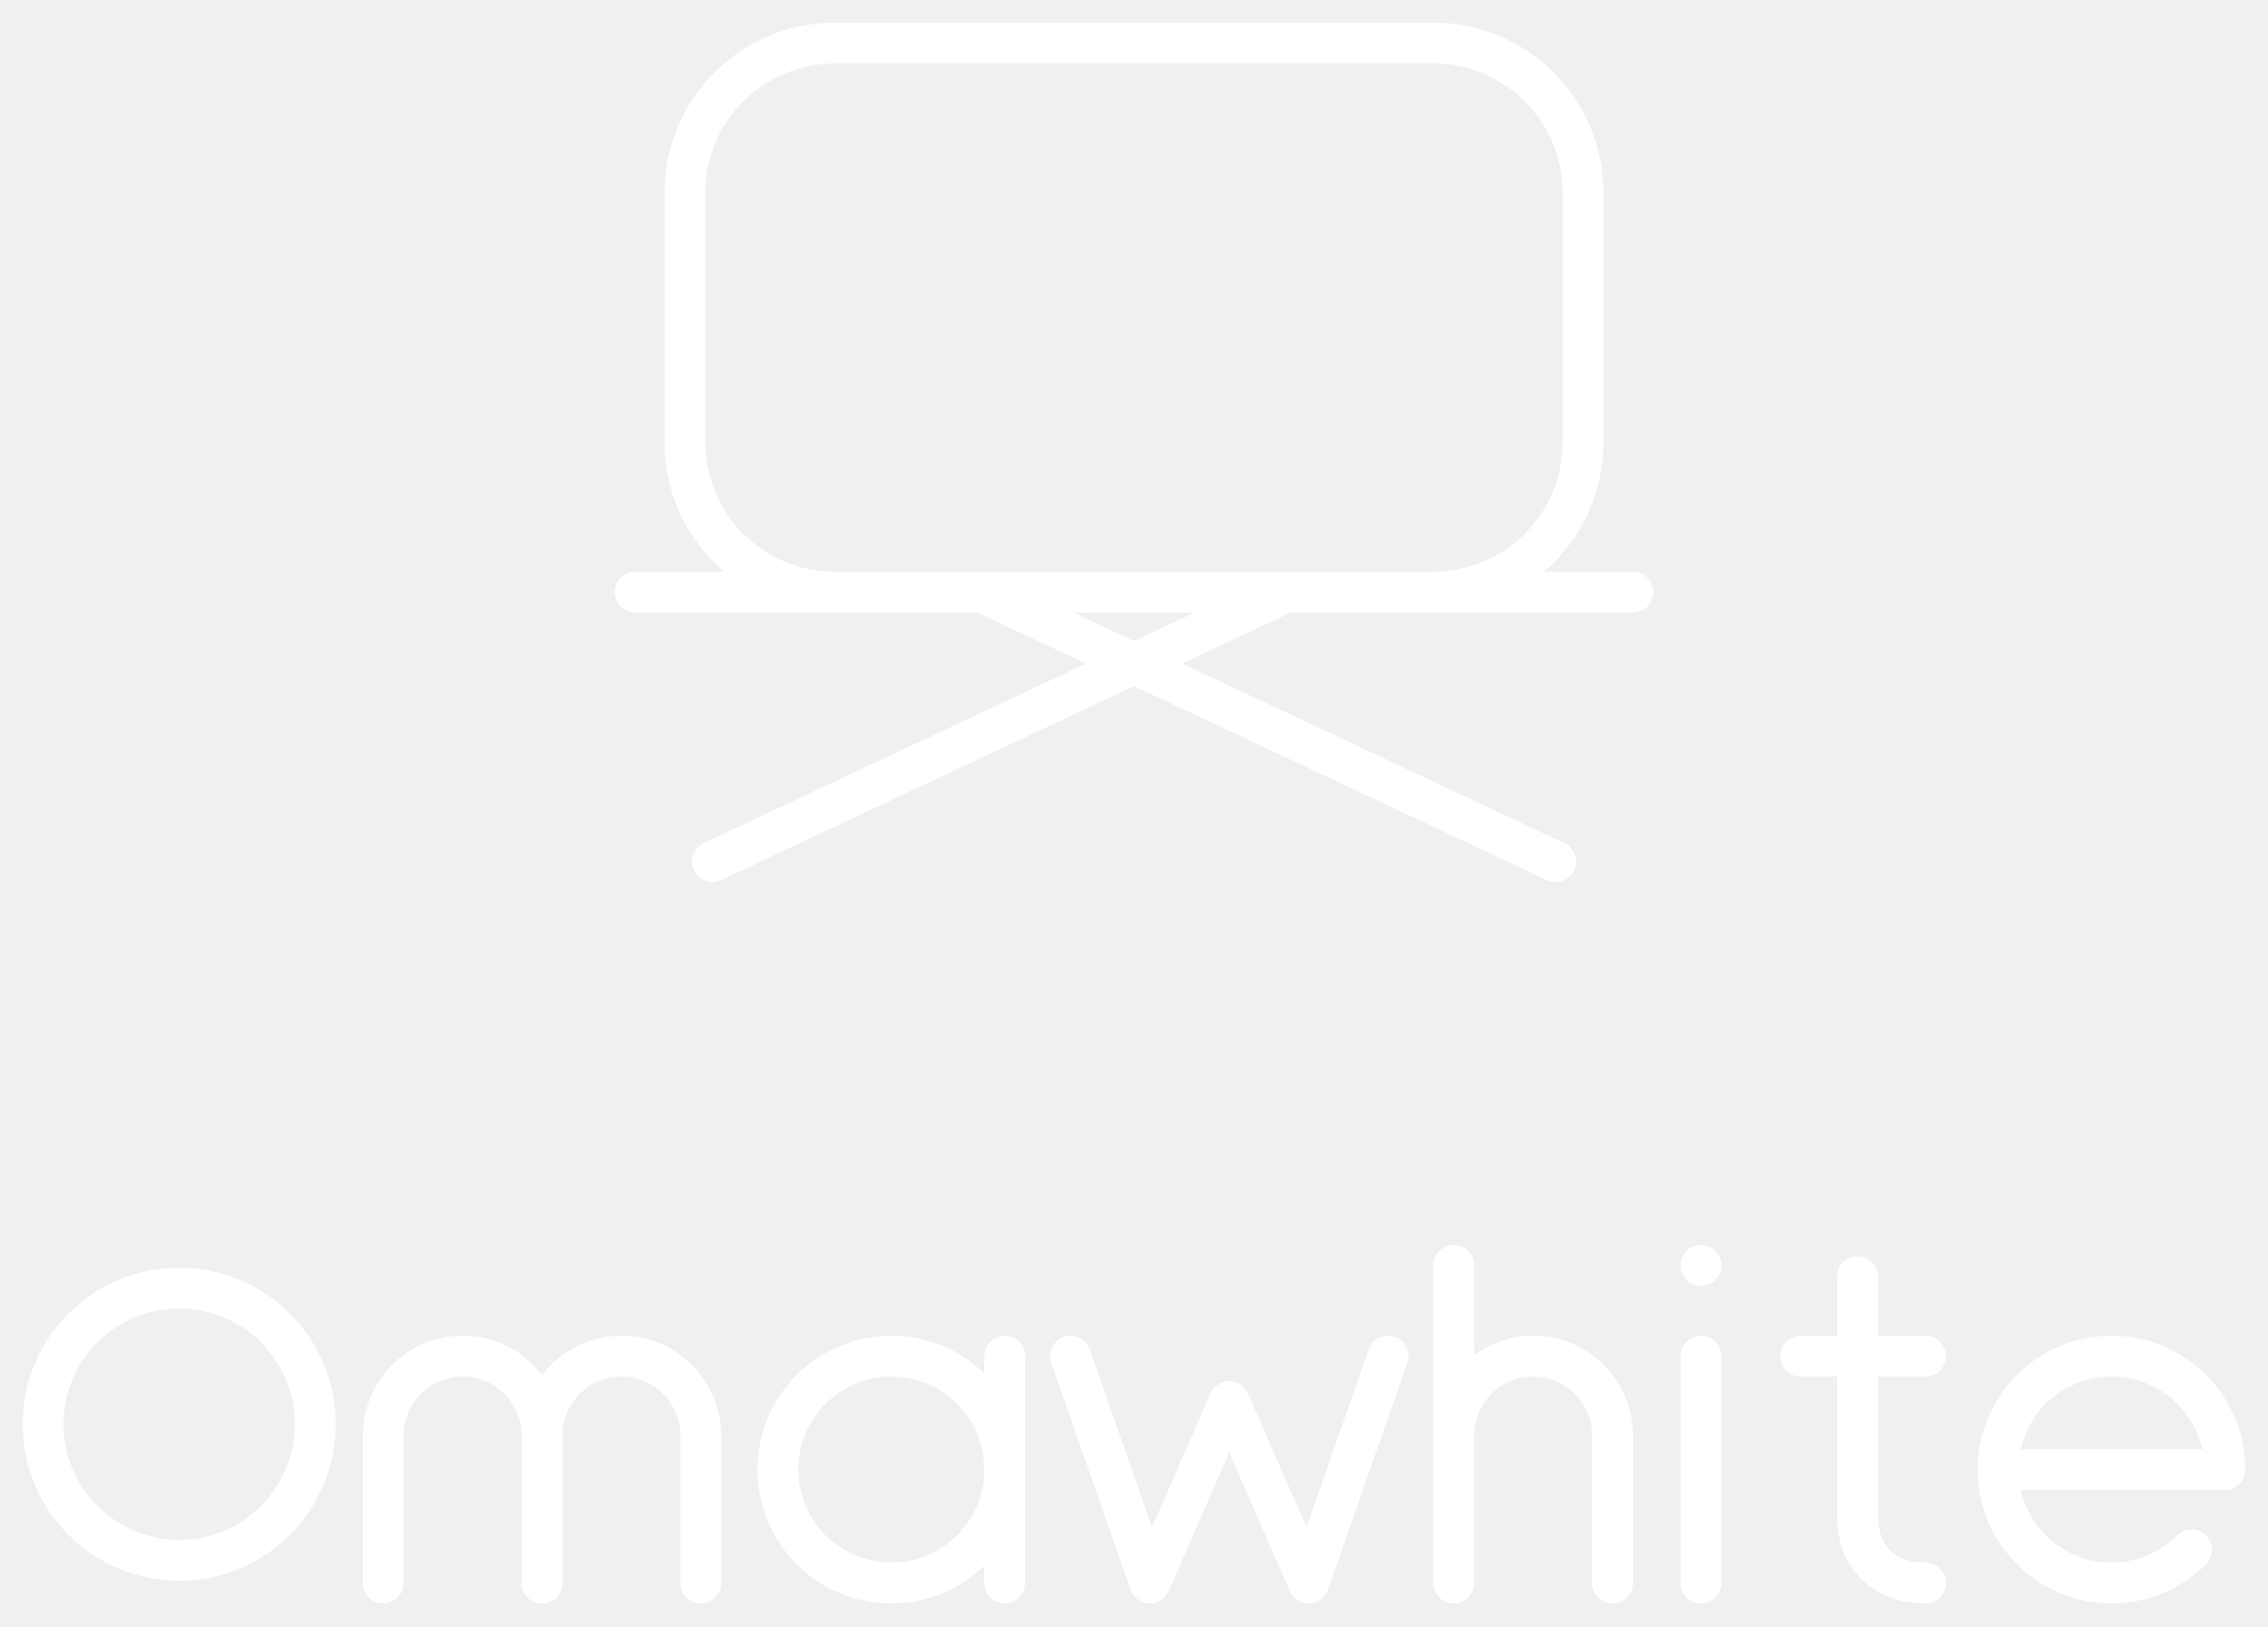
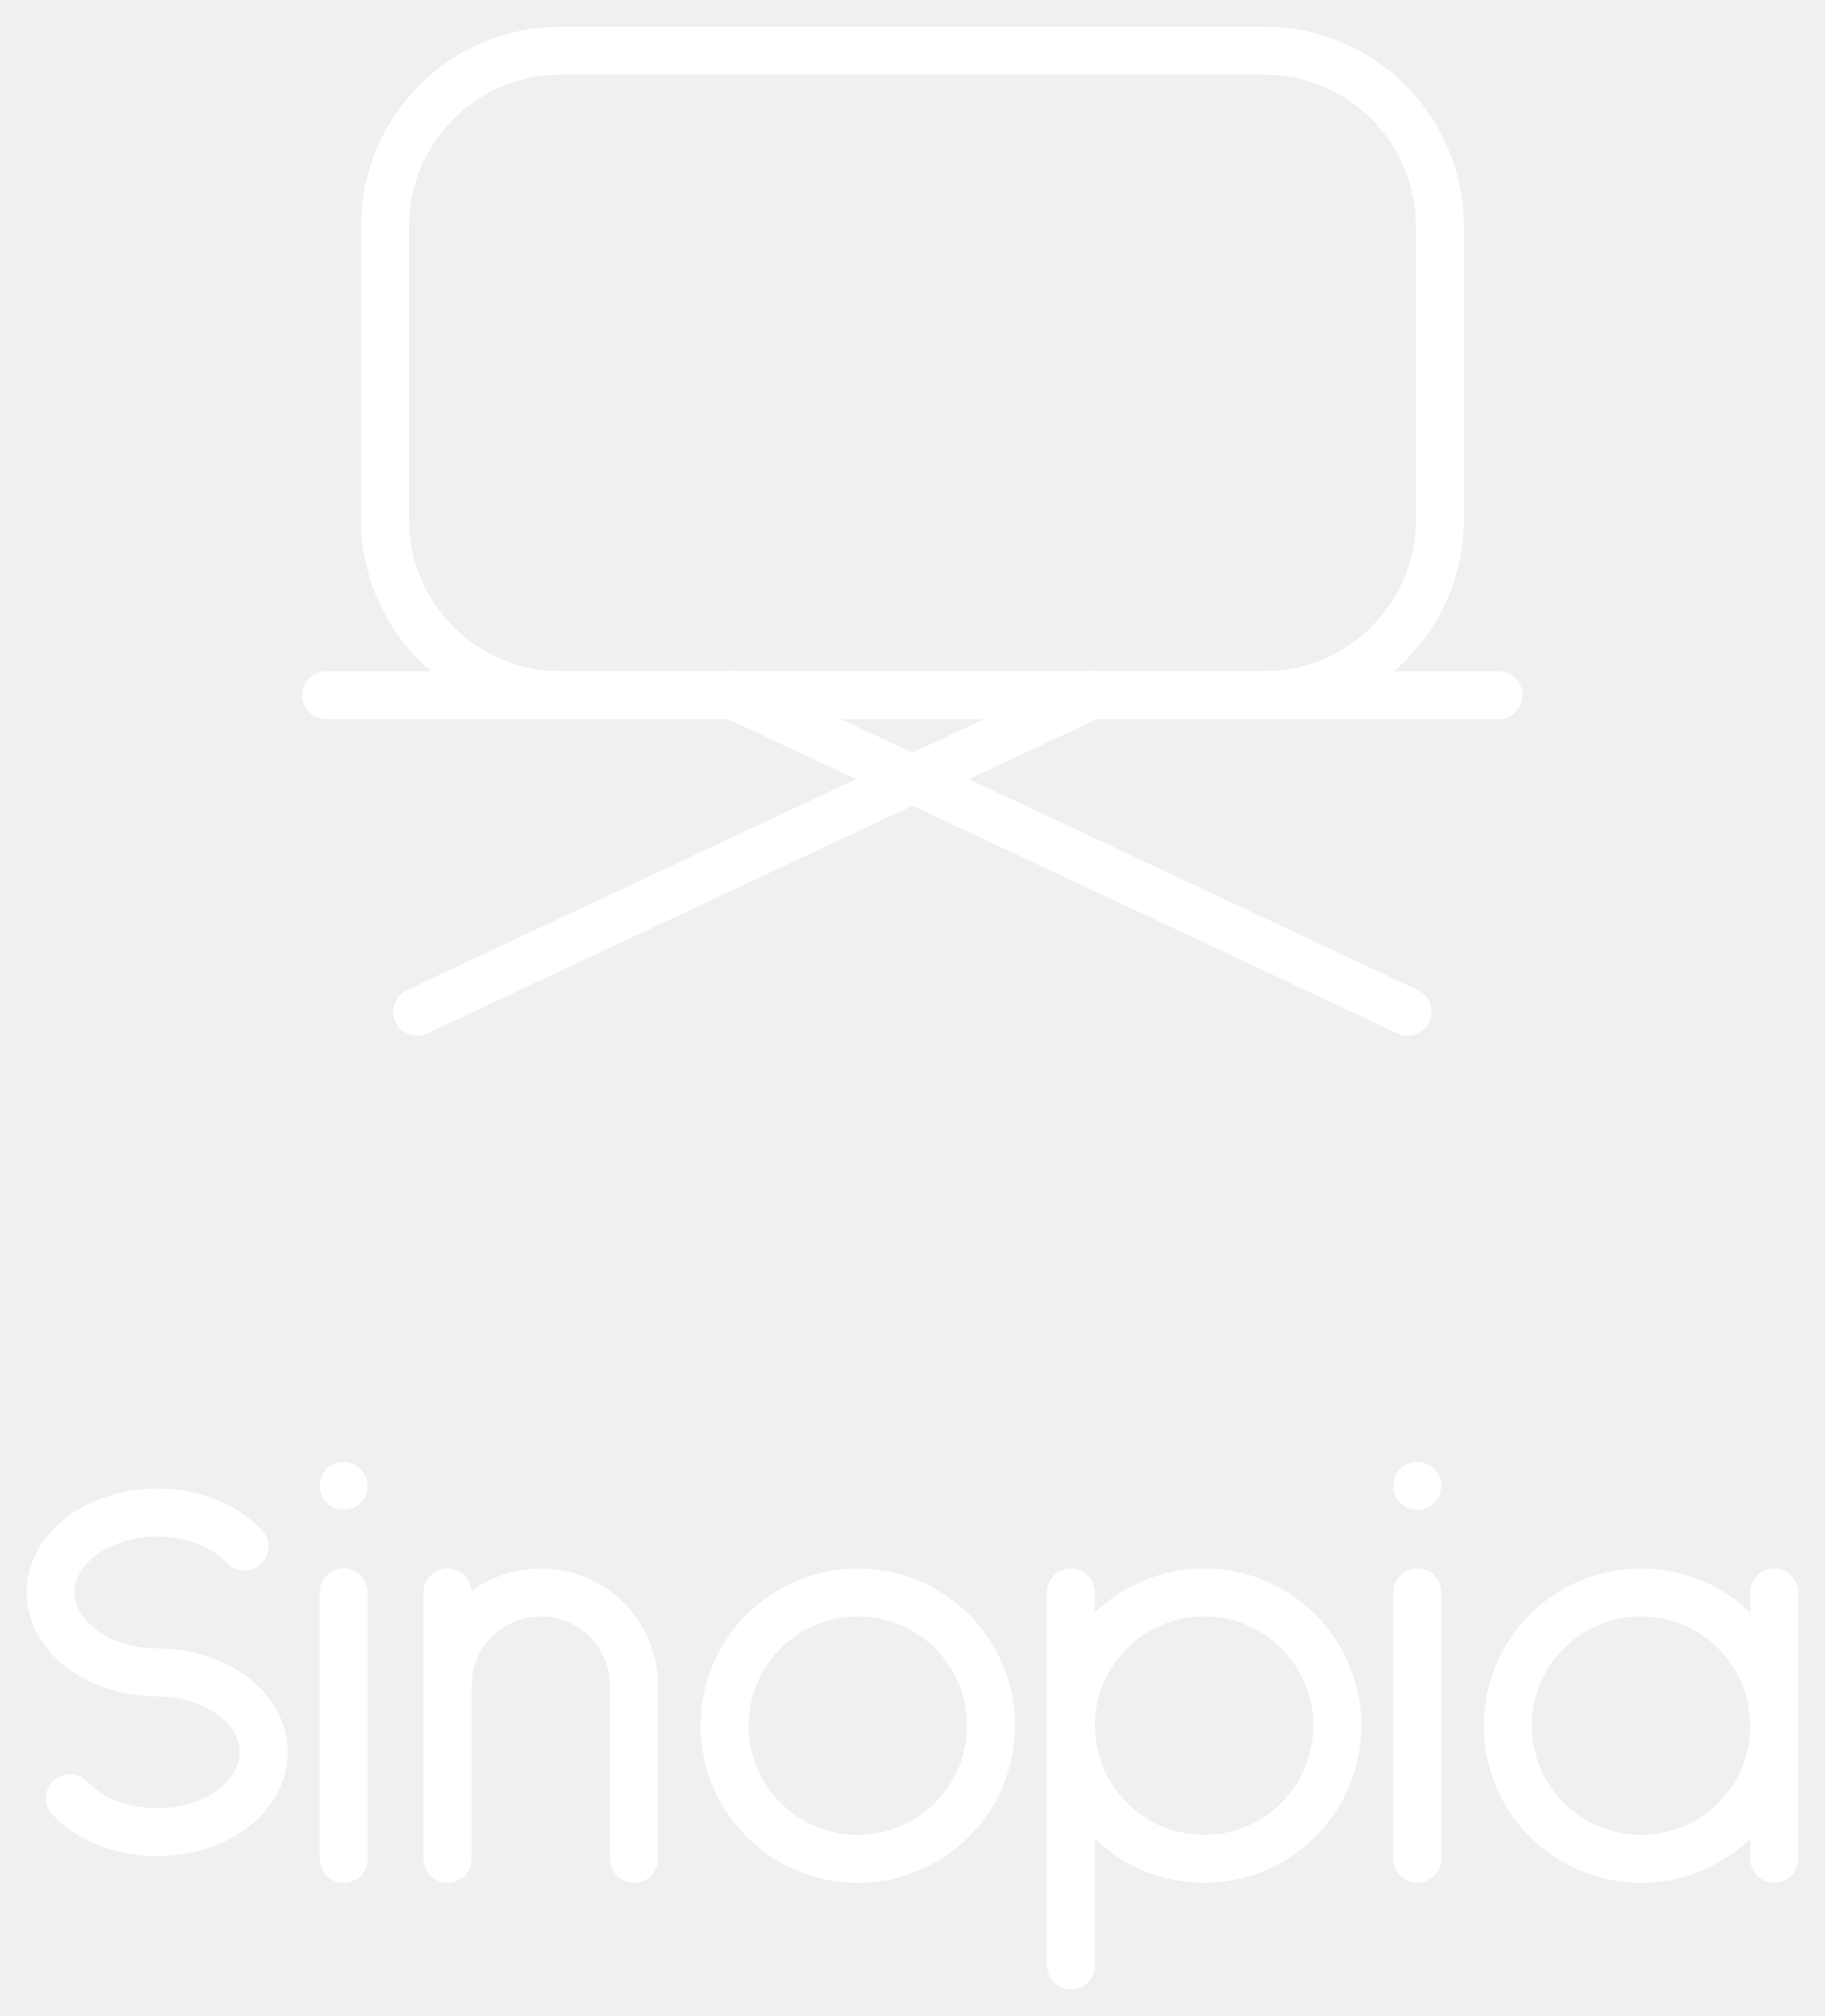
- <svg xmlns="http://www.w3.org/2000/svg" viewBox="-1.9 -1.9 100 71.68" fill="none" color="#ffffff" stroke="#ffffff" stroke-width="1.8" stroke-linecap="round" stroke-linejoin="round">
-   <g transform="translate(21.7 -8.8) scale(2.2)" stroke-width="0.818">
+ <svg xmlns="http://www.w3.org/2000/svg" viewBox="-1.9 -1.9 68.5 75.68" fill="none" color="#ffffff" stroke="#ffffff" stroke-width="1.8" stroke-linecap="round" stroke-linejoin="round">
+   <g transform="translate(5.95 -8.8) scale(2.2)" stroke-width="0.818">
    <rect x="3" y="4" width="18" height="11" rx="3" />
    <path d="M2 15L22 15" />
    <path d="M15.05 15L3.55 20.4" />
    <path d="M8.95 15L20.45 20.4" />
  </g>
  <g transform="translate(0 47.88)">
-     <circle cx="6" cy="13" r="6" />
+     <path d="M7.277 8.279A4 3 0 1 0 4 13A4 3 0 1 1 0.723 17.721" />
  </g>
-   <g transform="translate(15 47.88)">
-     <path d="M0 20V13.5A3.5 3.5 0 0 1 7 13.5V20" />
-     <path d="M7 20V13.5A3.5 3.5 0 0 1 14 13.5V20" />
+   <g transform="translate(11 47.88)">
+     <path d="M0 10L0 20" />
+     <circle cx="0" cy="6" r="0.9" fill="currentColor" stroke="none" />
  </g>
-   <g transform="translate(32.4 47.88)">
+   <g transform="translate(14.9 47.88)">
+     <path d="M0 10L0 20" />
+     <path d="M0 13.5A3.5 3.5 0 0 1 7 13.5V20" />
+   </g>
+   <g transform="translate(25.3 47.88)">
+     <circle cx="5" cy="15" r="5" />
+   </g>
+   <g transform="translate(38.3 47.88)">
+     <circle cx="5" cy="15" r="5" />
+     <path d="M0 10L0 24" />
+   </g>
+   <g transform="translate(51.3 47.88)">
+     <path d="M0 10L0 20" />
+     <circle cx="0" cy="6" r="0.9" fill="currentColor" stroke="none" />
+   </g>
+   <g transform="translate(54.7 47.88)">
    <circle cx="5" cy="15" r="5" />
    <path d="M10 10L10 20" />
  </g>
-   <g transform="translate(45.3 47.88)">
-     <path d="M0 10L3.5 20L7 12L10.5 20L14 10" />
-   </g>
-   <g transform="translate(62.2 47.88)">
-     <path d="M0 6L0 20" />
-     <path d="M0 13.5A3.5 3.5 0 0 1 7 13.5V20" />
-   </g>
-   <g transform="translate(73.1 47.88)">
-     <path d="M0 10L0 20" />
-     <circle cx="0" cy="6" r="0.9" fill="currentColor" stroke="none" />
-   </g>
-   <g transform="translate(77 47.88)">
-     <path d="M3 6.5V17C3 19 4.3 20 6 20" />
-     <path d="M0.5 10L6 10" />
-   </g>
-   <g transform="translate(86.2 47.88)">
-     <path d="M10 15A5 5 0 1 0 8.53 18.54" />
-     <path d="M0 15L10 15" />
-   </g>
</svg>
